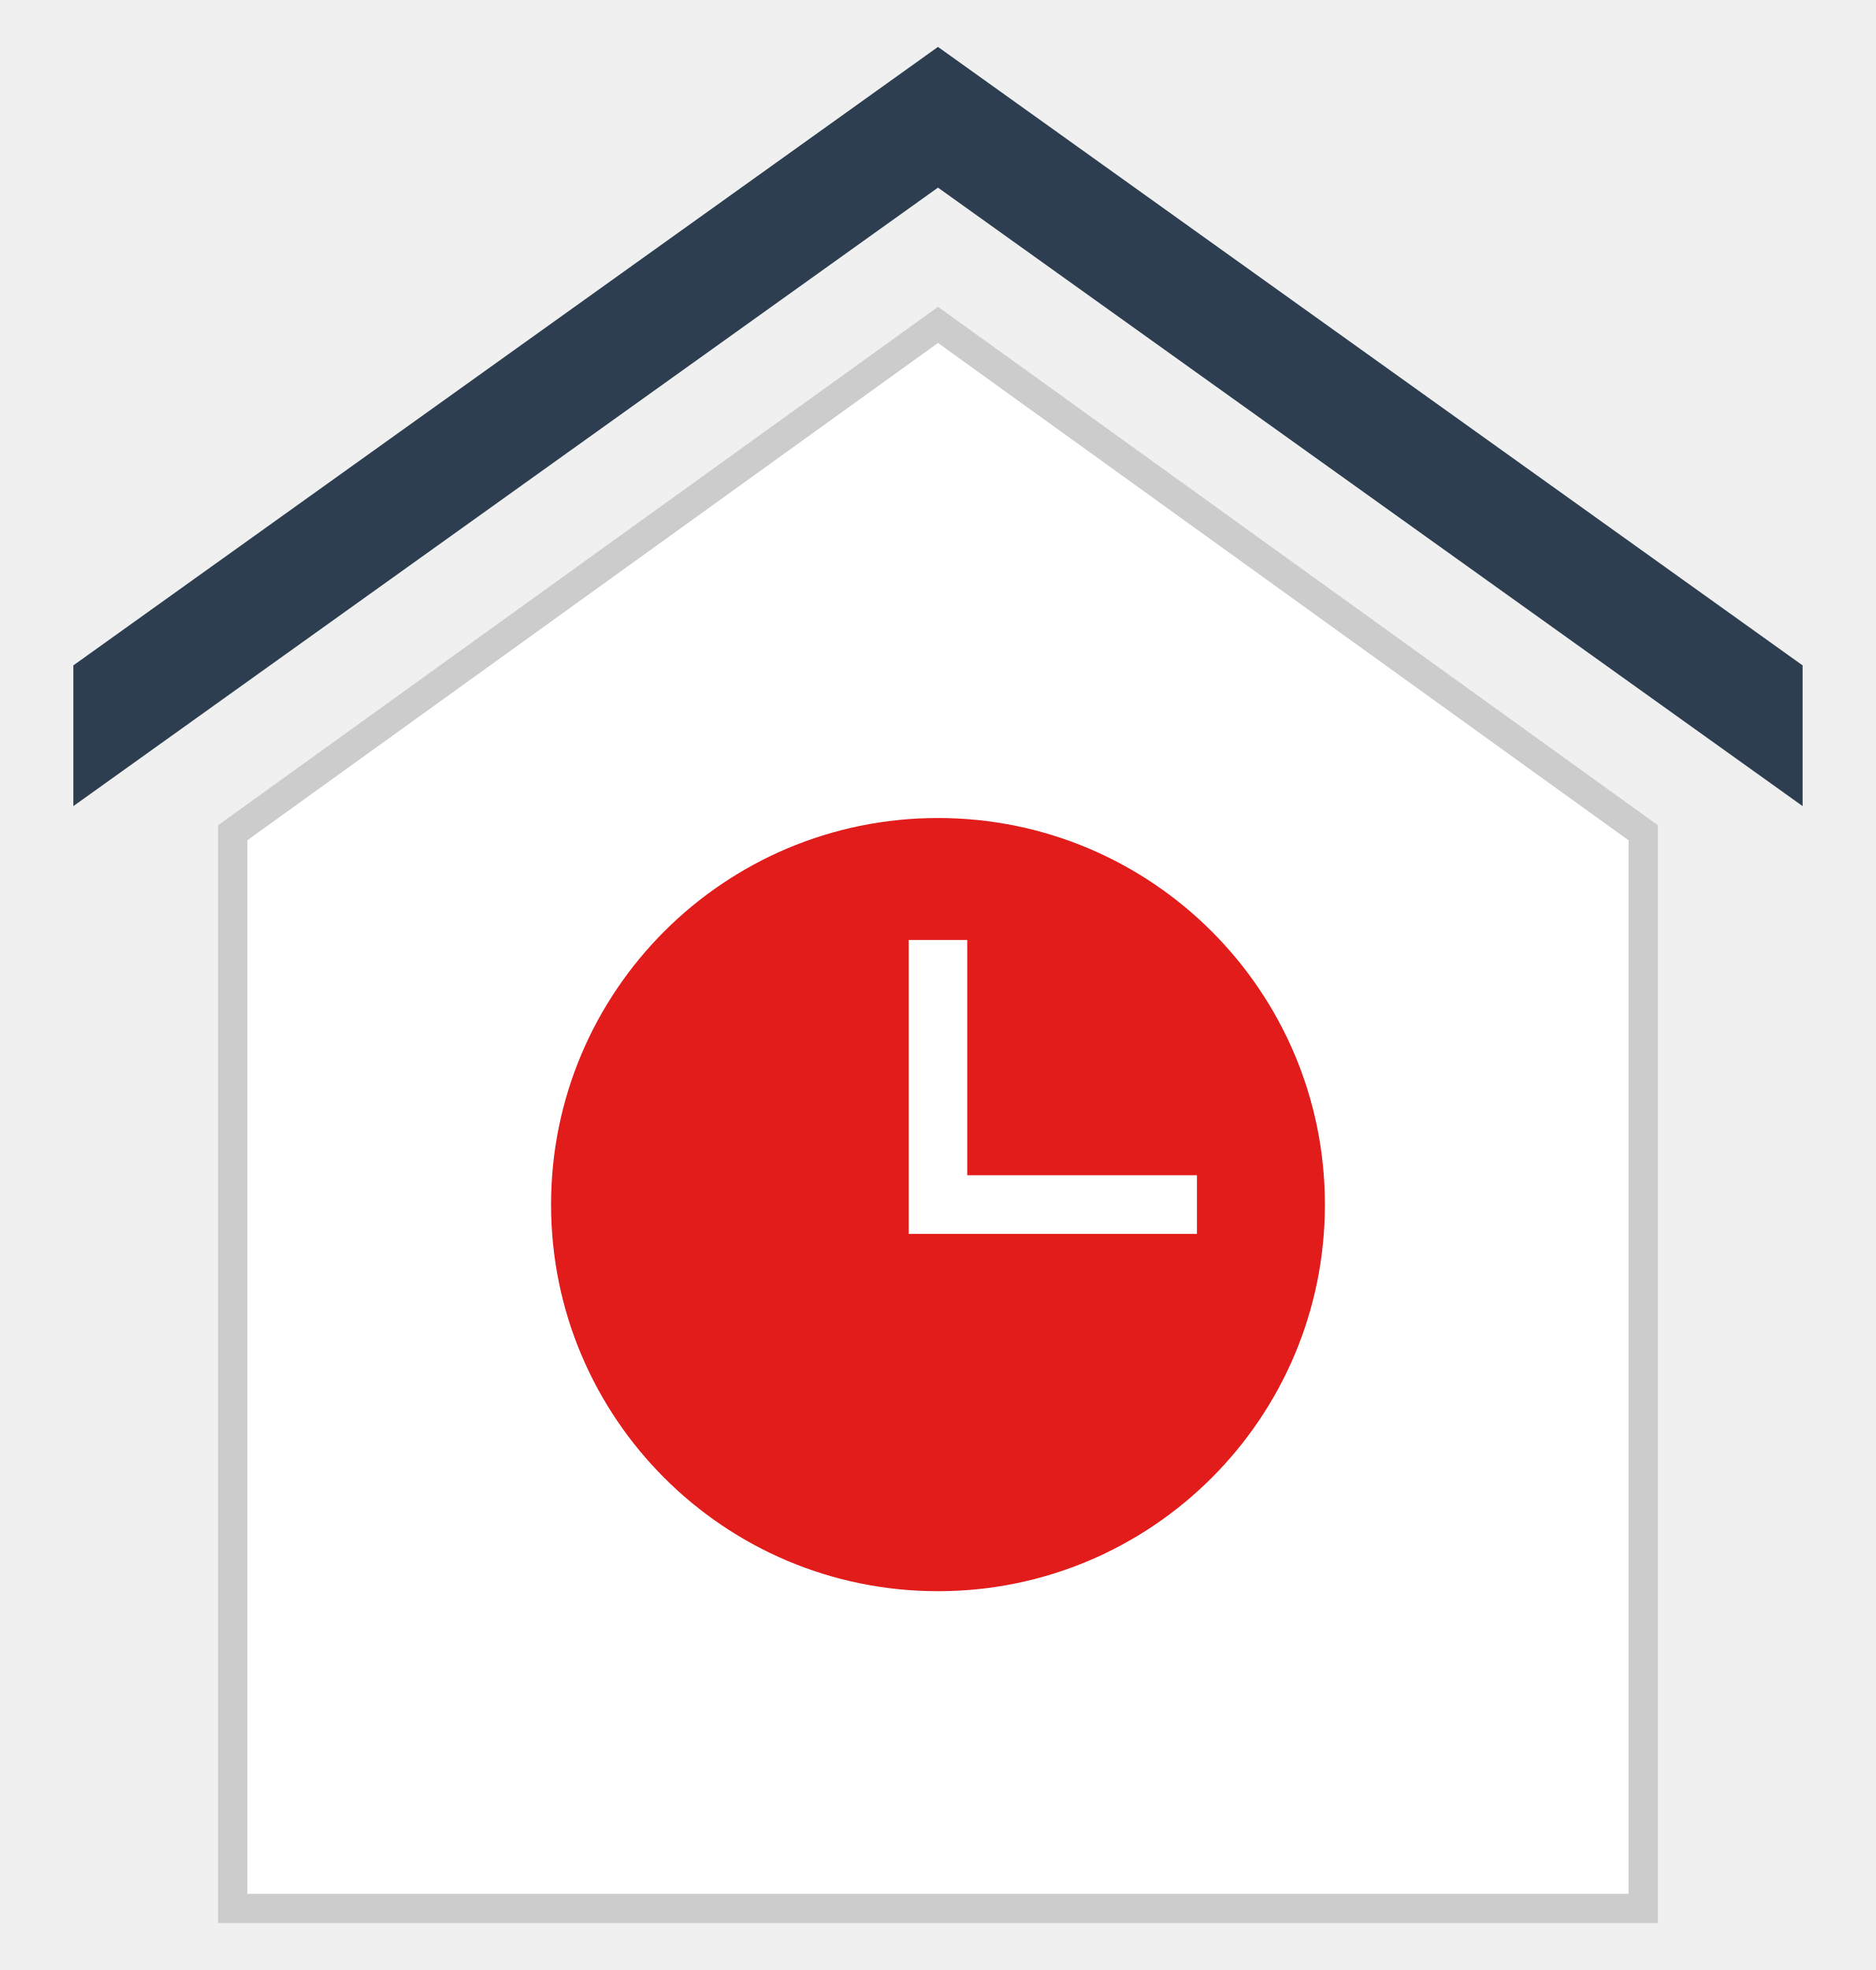
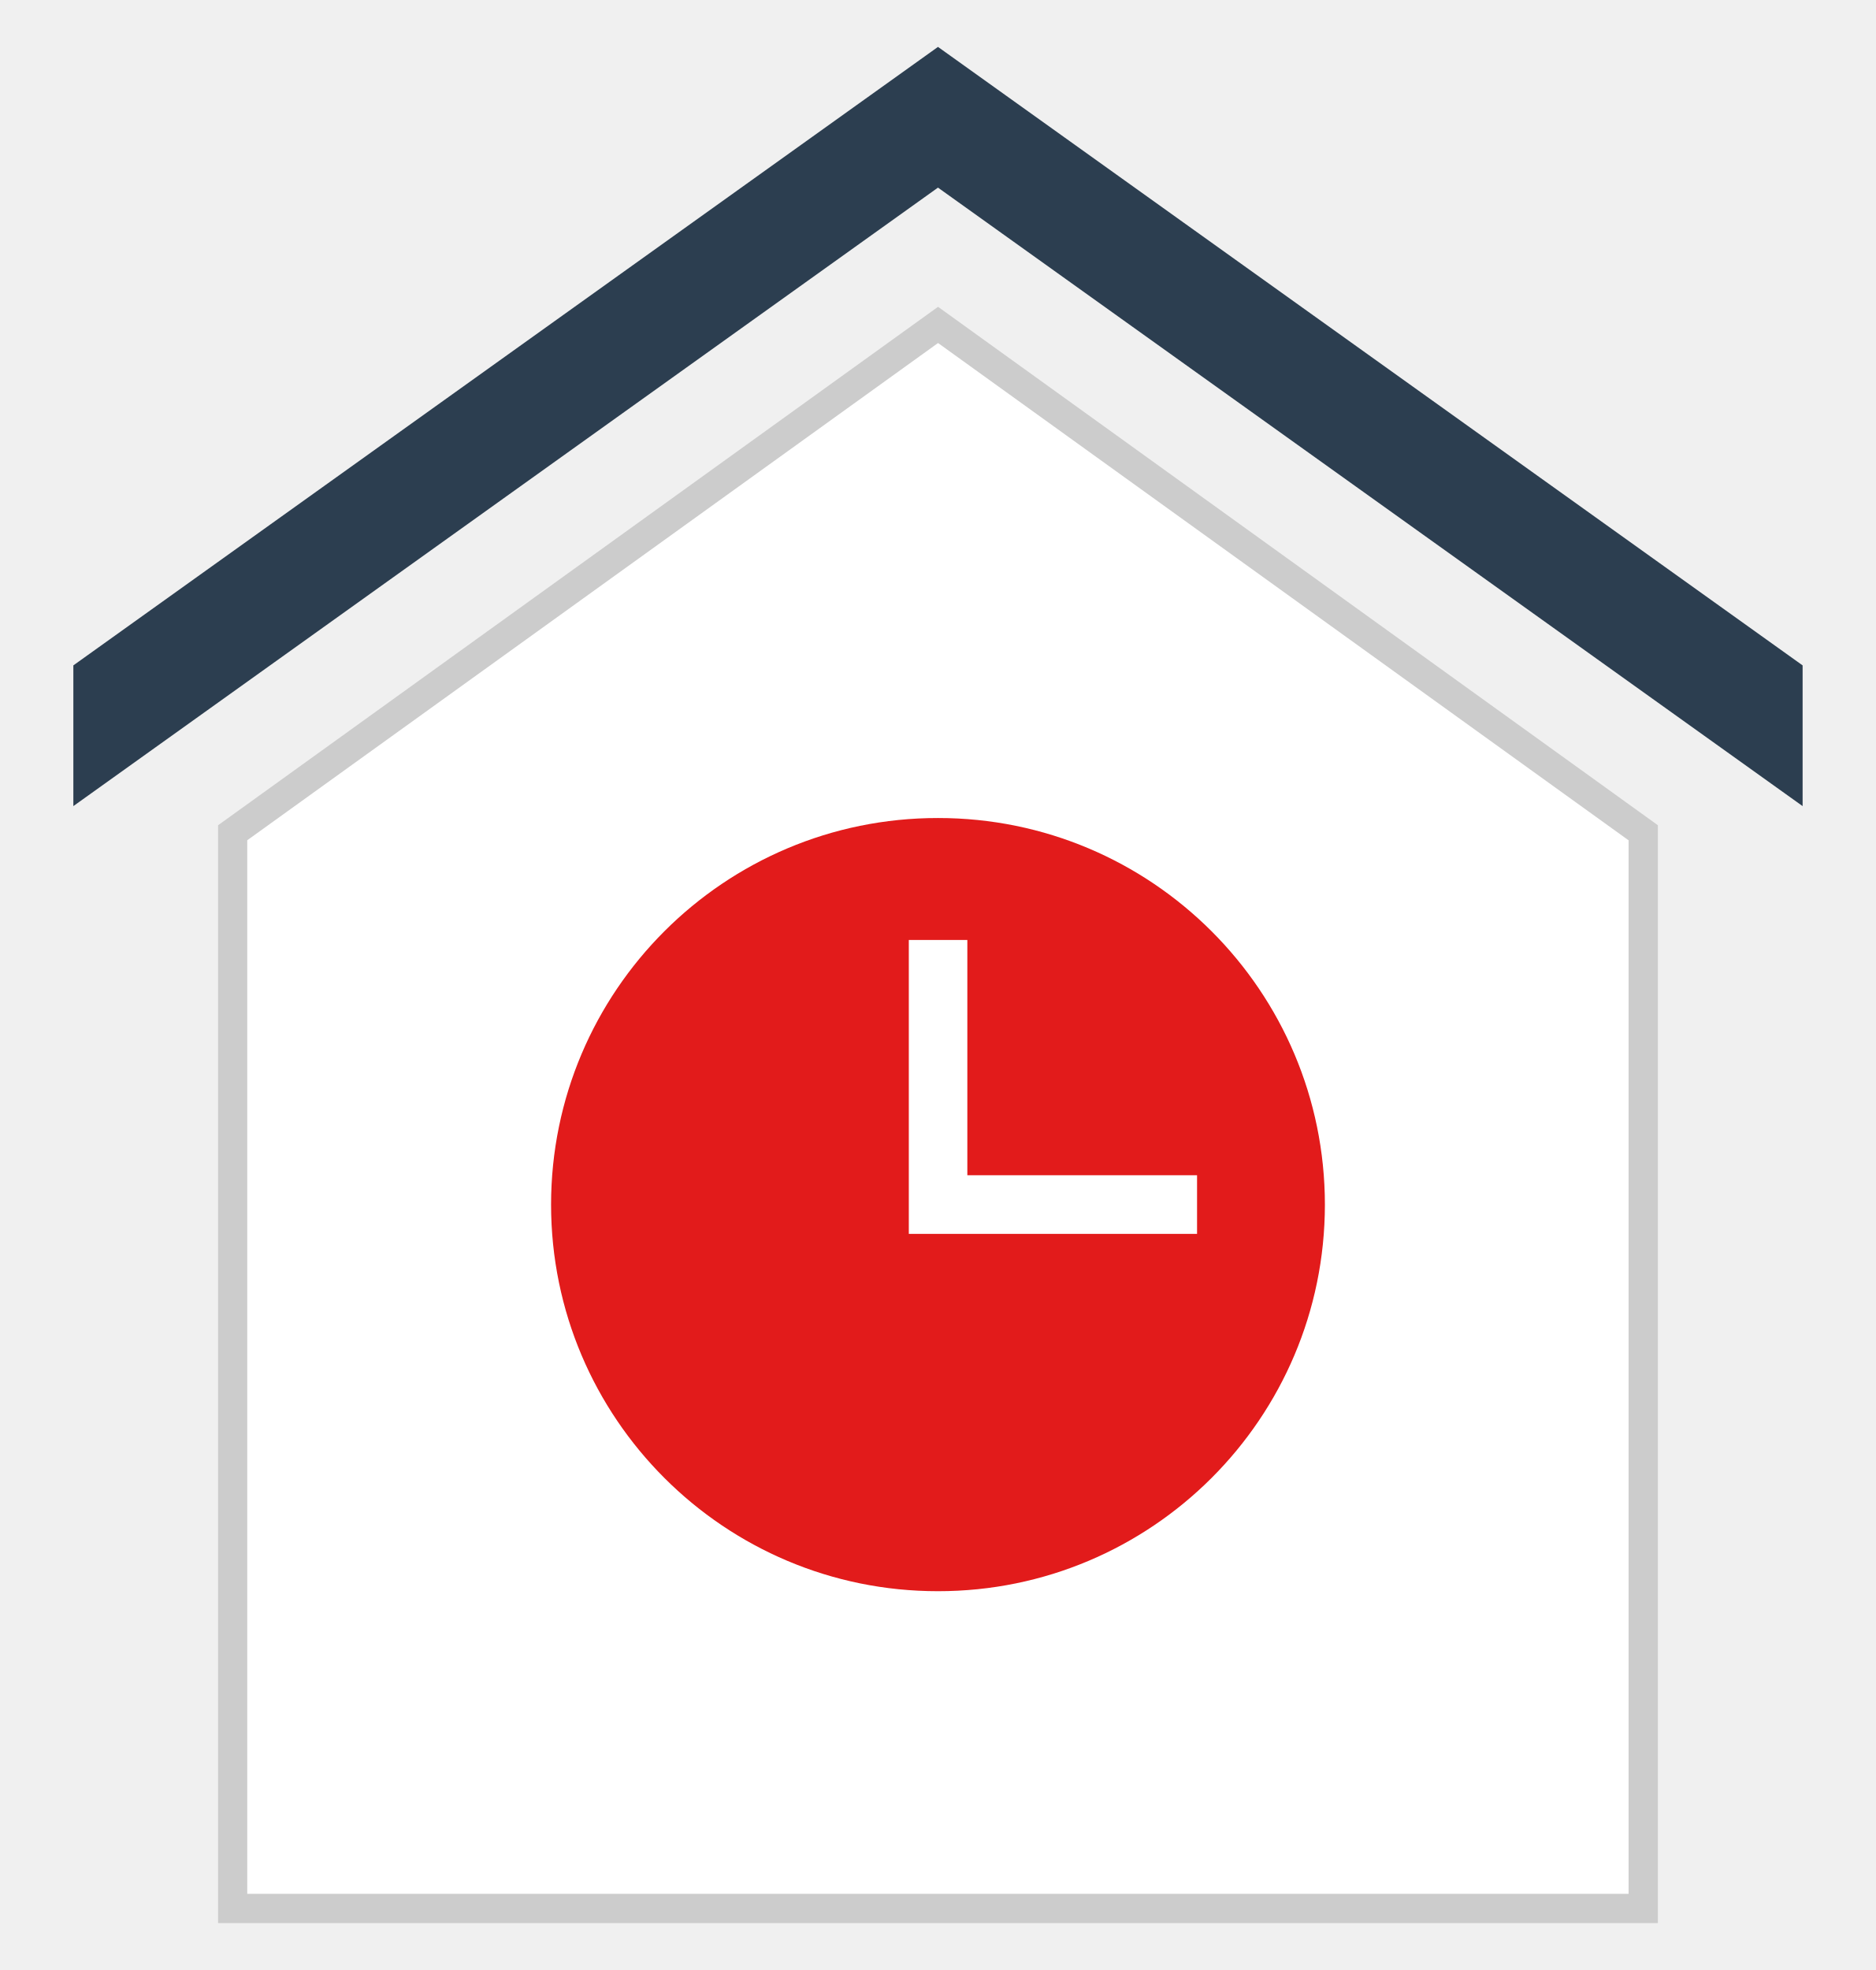
- <svg xmlns="http://www.w3.org/2000/svg" width="20" height="21" viewBox="0 0 20 21" fill="none">
+ <svg xmlns="http://www.w3.org/2000/svg" width="20" height="21" fill="none">
  <g clip-path="url(#clip0_0_501)">
-     <path d="M10 0.5L0.782 7.093V8.593L10 2L19.218 8.593V7.093L10 0.5Z" fill="#2C3E50" />
-     <path d="M2.481 20.344V8.877L10 3.462L17.518 8.877V20.344H2.481Z" fill="white" />
-     <path d="M10 3.656L17.363 8.958V20.188H2.637V8.957L10 3.656ZM10 3.271L2.325 8.797V20.5H17.675V8.797L10 3.27V3.271Z" fill="#CCCCCC" />
-     <path d="M10 16.962C12.278 16.962 14.125 15.117 14.125 12.841C14.125 10.565 12.278 8.72 10 8.72C7.722 8.72 5.875 10.565 5.875 12.841C5.875 15.117 7.722 16.962 10 16.962Z" fill="#E21B1B" />
-     <path d="M12.761 13.153H9.688V10.02H10.312V12.528H12.761V13.153Z" fill="white" />
+     <path d="M10 .5L.782 7.093v1.5L10 2l9.218 6.593v-1.5L10 .5z" fill="#2C3E50" />
+     <path d="M2.481 20.344V8.877L10 3.462l7.518 5.415v11.467H2.481z" fill="#fff" />
+     <path d="M10 3.656l7.363 5.302v11.23H2.636V8.957L10 3.657zm0-.385L2.325 8.797V20.5h15.35V8.797L10 3.27v.001z" fill="#CCC" />
+     <path d="M10 16.962a4.123 4.123 0 004.125-4.12A4.123 4.123 0 0010 8.72a4.123 4.123 0 00-4.125 4.121A4.123 4.123 0 0010 16.962z" fill="#E21B1B" />
+     <path d="M12.76 13.153H9.689V10.02h.624v2.508h2.449v.625z" fill="#fff" />
  </g>
  <defs>
    <clipPath id="clip0_0_501">
-       <rect width="20" height="20" fill="white" transform="translate(0 0.5)" />
+       <path fill="#fff" transform="translate(0 .5)" d="M0 0h20v20H0z" />
    </clipPath>
  </defs>
</svg>
